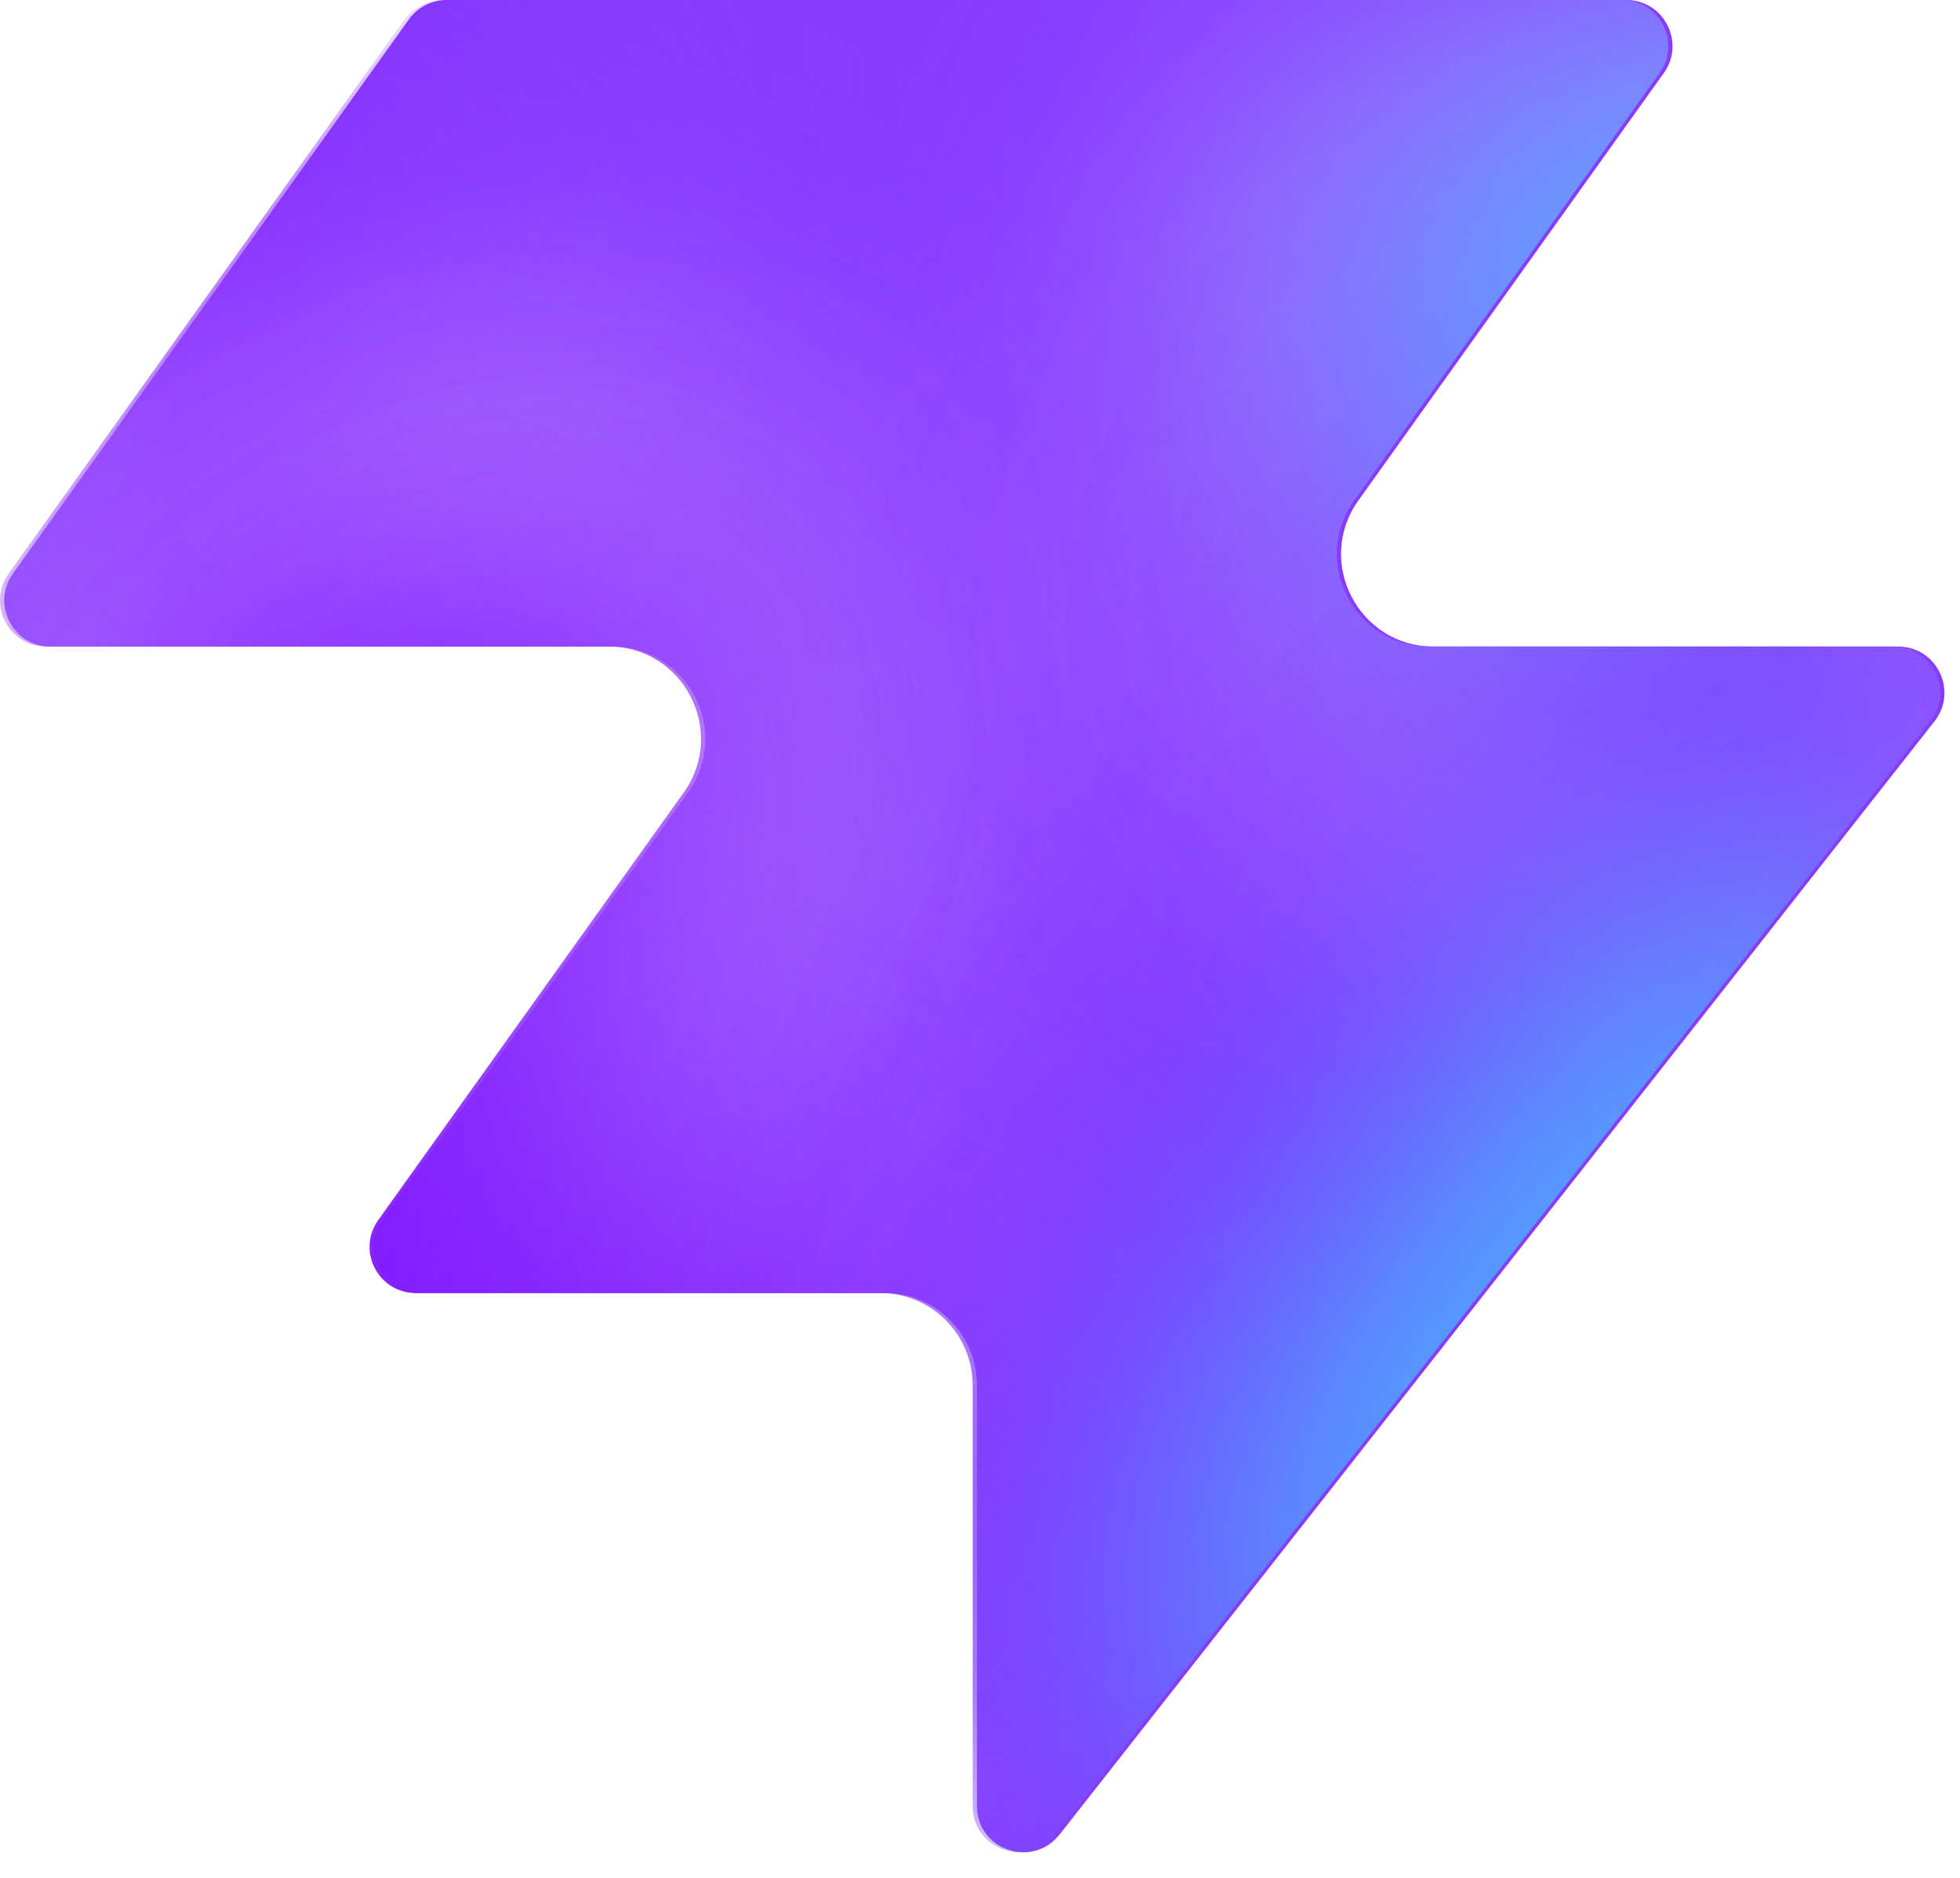
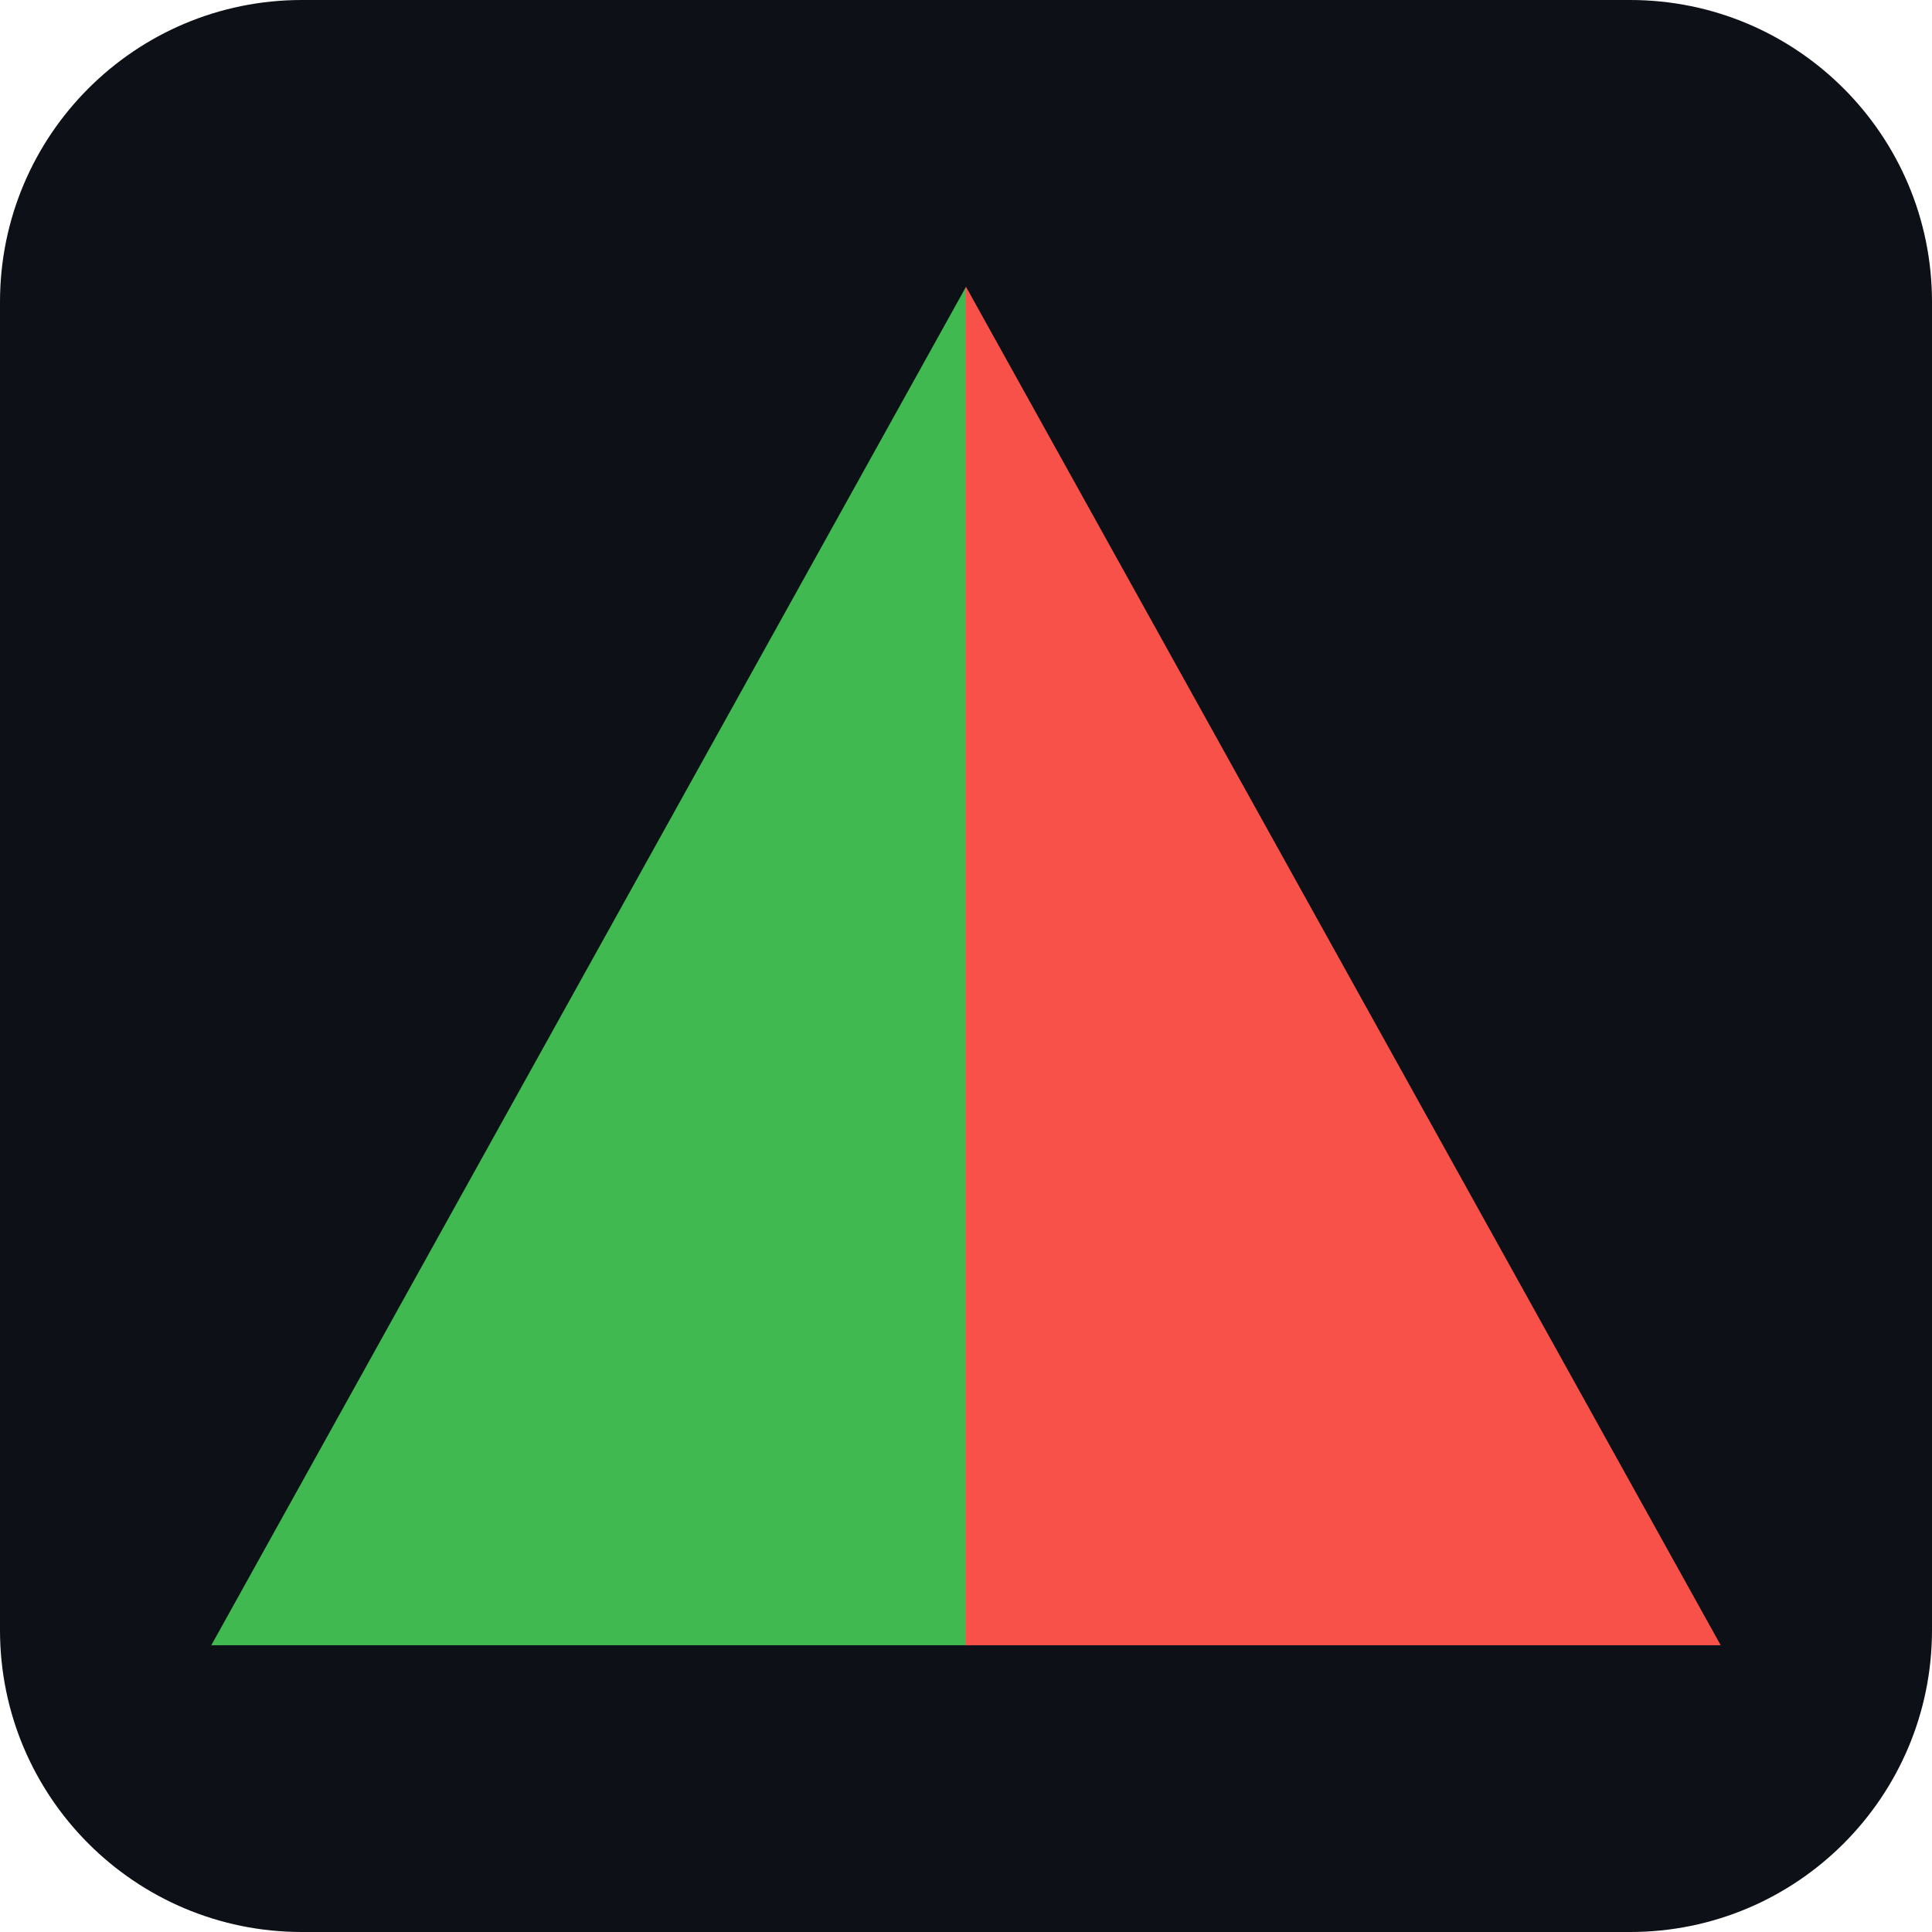
- <svg xmlns="http://www.w3.org/2000/svg" width="48" height="46" fill="none" viewBox="0 0 48 46">
-   <path fill="#863bff" d="M25.946 44.938c-.664.845-2.021.375-2.021-.698V33.937a2.26 2.26 0 0 0-2.262-2.262H10.287c-.92 0-1.456-1.04-.92-1.788l7.48-10.471c1.07-1.497 0-3.578-1.842-3.578H1.237c-.92 0-1.456-1.04-.92-1.788L10.013.474c.214-.297.556-.474.92-.474h28.894c.92 0 1.456 1.04.92 1.788l-7.48 10.471c-1.07 1.498 0 3.579 1.842 3.579h11.377c.943 0 1.473 1.088.89 1.83L25.947 44.94z" style="fill:#863bff;fill:color(display-p3 .525 .23 1);fill-opacity:1" />
-   <mask id="a" width="48" height="46" x="0" y="0" maskUnits="userSpaceOnUse" style="mask-type:alpha">
-     <path fill="#000" d="M25.842 44.938c-.664.844-2.021.375-2.021-.698V33.937a2.26 2.26 0 0 0-2.262-2.262H10.183c-.92 0-1.456-1.04-.92-1.788l7.48-10.471c1.07-1.498 0-3.579-1.842-3.579H1.133c-.92 0-1.456-1.04-.92-1.787L9.91.473c.214-.297.556-.474.92-.474h28.894c.92 0 1.456 1.04.92 1.788l-7.48 10.471c-1.07 1.498 0 3.578 1.842 3.578h11.377c.943 0 1.473 1.088.89 1.832L25.843 44.94z" style="fill:#000;fill-opacity:1" />
-   </mask>
-   <g mask="url(#a)">
-     <g filter="url(#b)">
-       <ellipse cx="5.508" cy="14.704" fill="#ede6ff" rx="5.508" ry="14.704" style="fill:#ede6ff;fill:color(display-p3 .927 .903 1);fill-opacity:1" transform="matrix(.00324 1 1 -.00324 -4.47 31.516)" />
-     </g>
-     <g filter="url(#c)">
-       <ellipse cx="10.399" cy="29.851" fill="#ede6ff" rx="10.399" ry="29.851" style="fill:#ede6ff;fill:color(display-p3 .927 .903 1);fill-opacity:1" transform="matrix(.00324 1 1 -.00324 -39.328 7.883)" />
-     </g>
-     <g filter="url(#d)">
-       <ellipse cx="5.508" cy="30.487" fill="#7e14ff" rx="5.508" ry="30.487" style="fill:#7e14ff;fill:color(display-p3 .492 .077 1);fill-opacity:1" transform="rotate(89.814 -25.913 -14.639)scale(1 -1)" />
-     </g>
-     <g filter="url(#e)">
-       <ellipse cx="5.508" cy="30.599" fill="#7e14ff" rx="5.508" ry="30.599" style="fill:#7e14ff;fill:color(display-p3 .492 .077 1);fill-opacity:1" transform="rotate(89.814 -32.644 -3.334)scale(1 -1)" />
-     </g>
-     <g filter="url(#f)">
-       <ellipse cx="5.508" cy="30.599" fill="#7e14ff" rx="5.508" ry="30.599" style="fill:#7e14ff;fill:color(display-p3 .492 .077 1);fill-opacity:1" transform="matrix(.00324 1 1 -.00324 -34.34 30.47)" />
-     </g>
-     <g filter="url(#g)">
-       <ellipse cx="14.072" cy="22.078" fill="#ede6ff" rx="14.072" ry="22.078" style="fill:#ede6ff;fill:color(display-p3 .927 .903 1);fill-opacity:1" transform="rotate(93.35 24.506 48.493)scale(-1 1)" />
-     </g>
-     <g filter="url(#h)">
-       <ellipse cx="3.47" cy="21.501" fill="#7e14ff" rx="3.47" ry="21.501" style="fill:#7e14ff;fill:color(display-p3 .492 .077 1);fill-opacity:1" transform="rotate(89.009 28.708 47.59)scale(-1 1)" />
-     </g>
-     <g filter="url(#i)">
-       <ellipse cx="3.47" cy="21.501" fill="#7e14ff" rx="3.47" ry="21.501" style="fill:#7e14ff;fill:color(display-p3 .492 .077 1);fill-opacity:1" transform="rotate(89.009 28.708 47.59)scale(-1 1)" />
-     </g>
-     <g filter="url(#j)">
-       <ellipse cx=".387" cy="8.972" fill="#7e14ff" rx="4.407" ry="29.108" style="fill:#7e14ff;fill:color(display-p3 .492 .077 1);fill-opacity:1" transform="rotate(39.51 .387 8.972)" />
-     </g>
-     <g filter="url(#k)">
-       <ellipse cx="47.523" cy="-6.092" fill="#7e14ff" rx="4.407" ry="29.108" style="fill:#7e14ff;fill:color(display-p3 .492 .077 1);fill-opacity:1" transform="rotate(37.892 47.523 -6.092)" />
-     </g>
-     <g filter="url(#l)">
-       <ellipse cx="41.412" cy="6.333" fill="#47bfff" rx="5.971" ry="9.665" style="fill:#47bfff;fill:color(display-p3 .28 .748 1);fill-opacity:1" transform="rotate(37.892 41.412 6.333)" />
-     </g>
-     <g filter="url(#m)">
-       <ellipse cx="-1.879" cy="38.332" fill="#7e14ff" rx="4.407" ry="29.108" style="fill:#7e14ff;fill:color(display-p3 .492 .077 1);fill-opacity:1" transform="rotate(37.892 -1.88 38.332)" />
-     </g>
-     <g filter="url(#n)">
-       <ellipse cx="-1.879" cy="38.332" fill="#7e14ff" rx="4.407" ry="29.108" style="fill:#7e14ff;fill:color(display-p3 .492 .077 1);fill-opacity:1" transform="rotate(37.892 -1.88 38.332)" />
-     </g>
-     <g filter="url(#o)">
-       <ellipse cx="35.651" cy="29.907" fill="#7e14ff" rx="4.407" ry="29.108" style="fill:#7e14ff;fill:color(display-p3 .492 .077 1);fill-opacity:1" transform="rotate(37.892 35.651 29.907)" />
-     </g>
-     <g filter="url(#p)">
-       <ellipse cx="38.418" cy="32.4" fill="#47bfff" rx="5.971" ry="15.297" style="fill:#47bfff;fill:color(display-p3 .28 .748 1);fill-opacity:1" transform="rotate(37.892 38.418 32.4)" />
-     </g>
-   </g>
-   <defs>
-     <filter id="b" width="60.045" height="41.654" x="-19.77" y="16.149" color-interpolation-filters="sRGB" filterUnits="userSpaceOnUse">
-       <feFlood flood-opacity="0" result="BackgroundImageFix" />
-       <feBlend in="SourceGraphic" in2="BackgroundImageFix" result="shape" />
-       <feGaussianBlur result="effect1_foregroundBlur_2002_17158" stdDeviation="7.659" />
-     </filter>
-     <filter id="c" width="90.34" height="51.437" x="-54.613" y="-7.533" color-interpolation-filters="sRGB" filterUnits="userSpaceOnUse">
-       <feFlood flood-opacity="0" result="BackgroundImageFix" />
-       <feBlend in="SourceGraphic" in2="BackgroundImageFix" result="shape" />
-       <feGaussianBlur result="effect1_foregroundBlur_2002_17158" stdDeviation="7.659" />
-     </filter>
-     <filter id="d" width="79.355" height="29.4" x="-49.64" y="2.03" color-interpolation-filters="sRGB" filterUnits="userSpaceOnUse">
-       <feFlood flood-opacity="0" result="BackgroundImageFix" />
-       <feBlend in="SourceGraphic" in2="BackgroundImageFix" result="shape" />
-       <feGaussianBlur result="effect1_foregroundBlur_2002_17158" stdDeviation="4.596" />
-     </filter>
-     <filter id="e" width="79.579" height="29.4" x="-45.045" y="20.029" color-interpolation-filters="sRGB" filterUnits="userSpaceOnUse">
-       <feFlood flood-opacity="0" result="BackgroundImageFix" />
-       <feBlend in="SourceGraphic" in2="BackgroundImageFix" result="shape" />
-       <feGaussianBlur result="effect1_foregroundBlur_2002_17158" stdDeviation="4.596" />
-     </filter>
-     <filter id="f" width="79.579" height="29.4" x="-43.513" y="21.178" color-interpolation-filters="sRGB" filterUnits="userSpaceOnUse">
-       <feFlood flood-opacity="0" result="BackgroundImageFix" />
-       <feBlend in="SourceGraphic" in2="BackgroundImageFix" result="shape" />
-       <feGaussianBlur result="effect1_foregroundBlur_2002_17158" stdDeviation="4.596" />
-     </filter>
-     <filter id="g" width="74.749" height="58.852" x="15.756" y="-17.901" color-interpolation-filters="sRGB" filterUnits="userSpaceOnUse">
-       <feFlood flood-opacity="0" result="BackgroundImageFix" />
-       <feBlend in="SourceGraphic" in2="BackgroundImageFix" result="shape" />
-       <feGaussianBlur result="effect1_foregroundBlur_2002_17158" stdDeviation="7.659" />
-     </filter>
-     <filter id="h" width="61.377" height="25.362" x="23.548" y="2.284" color-interpolation-filters="sRGB" filterUnits="userSpaceOnUse">
-       <feFlood flood-opacity="0" result="BackgroundImageFix" />
-       <feBlend in="SourceGraphic" in2="BackgroundImageFix" result="shape" />
-       <feGaussianBlur result="effect1_foregroundBlur_2002_17158" stdDeviation="4.596" />
-     </filter>
-     <filter id="i" width="61.377" height="25.362" x="23.548" y="2.284" color-interpolation-filters="sRGB" filterUnits="userSpaceOnUse">
-       <feFlood flood-opacity="0" result="BackgroundImageFix" />
-       <feBlend in="SourceGraphic" in2="BackgroundImageFix" result="shape" />
-       <feGaussianBlur result="effect1_foregroundBlur_2002_17158" stdDeviation="4.596" />
-     </filter>
-     <filter id="j" width="56.045" height="63.649" x="-27.636" y="-22.853" color-interpolation-filters="sRGB" filterUnits="userSpaceOnUse">
-       <feFlood flood-opacity="0" result="BackgroundImageFix" />
-       <feBlend in="SourceGraphic" in2="BackgroundImageFix" result="shape" />
-       <feGaussianBlur result="effect1_foregroundBlur_2002_17158" stdDeviation="4.596" />
-     </filter>
-     <filter id="k" width="54.814" height="64.646" x="20.116" y="-38.415" color-interpolation-filters="sRGB" filterUnits="userSpaceOnUse">
-       <feFlood flood-opacity="0" result="BackgroundImageFix" />
-       <feBlend in="SourceGraphic" in2="BackgroundImageFix" result="shape" />
-       <feGaussianBlur result="effect1_foregroundBlur_2002_17158" stdDeviation="4.596" />
-     </filter>
-     <filter id="l" width="33.541" height="35.313" x="24.641" y="-11.323" color-interpolation-filters="sRGB" filterUnits="userSpaceOnUse">
-       <feFlood flood-opacity="0" result="BackgroundImageFix" />
-       <feBlend in="SourceGraphic" in2="BackgroundImageFix" result="shape" />
-       <feGaussianBlur result="effect1_foregroundBlur_2002_17158" stdDeviation="4.596" />
-     </filter>
-     <filter id="m" width="54.814" height="64.646" x="-29.286" y="6.009" color-interpolation-filters="sRGB" filterUnits="userSpaceOnUse">
-       <feFlood flood-opacity="0" result="BackgroundImageFix" />
-       <feBlend in="SourceGraphic" in2="BackgroundImageFix" result="shape" />
-       <feGaussianBlur result="effect1_foregroundBlur_2002_17158" stdDeviation="4.596" />
-     </filter>
-     <filter id="n" width="54.814" height="64.646" x="-29.286" y="6.009" color-interpolation-filters="sRGB" filterUnits="userSpaceOnUse">
-       <feFlood flood-opacity="0" result="BackgroundImageFix" />
-       <feBlend in="SourceGraphic" in2="BackgroundImageFix" result="shape" />
-       <feGaussianBlur result="effect1_foregroundBlur_2002_17158" stdDeviation="4.596" />
-     </filter>
-     <filter id="o" width="54.814" height="64.646" x="8.244" y="-2.416" color-interpolation-filters="sRGB" filterUnits="userSpaceOnUse">
-       <feFlood flood-opacity="0" result="BackgroundImageFix" />
-       <feBlend in="SourceGraphic" in2="BackgroundImageFix" result="shape" />
-       <feGaussianBlur result="effect1_foregroundBlur_2002_17158" stdDeviation="4.596" />
-     </filter>
-     <filter id="p" width="39.409" height="43.623" x="18.713" y="10.588" color-interpolation-filters="sRGB" filterUnits="userSpaceOnUse">
-       <feFlood flood-opacity="0" result="BackgroundImageFix" />
-       <feBlend in="SourceGraphic" in2="BackgroundImageFix" result="shape" />
-       <feGaussianBlur result="effect1_foregroundBlur_2002_17158" stdDeviation="4.596" />
-     </filter>
-   </defs>
+ <svg xmlns="http://www.w3.org/2000/svg" viewBox="0 0 512 512">
+   <rect width="512" height="512" rx="80" fill="#0d1117" />
+   <clipPath id="l">
+     <rect x="56" y="56" width="200" height="400" />
+   </clipPath>
+   <clipPath id="r">
+     <rect x="256" y="56" width="200" height="400" />
+   </clipPath>
+   <polygon points="256,76 456,436 56,436" fill="#3fb950" clip-path="url(#l)" />
+   <polygon points="256,76 456,436 56,436" fill="#f85149" clip-path="url(#r)" />
</svg>
